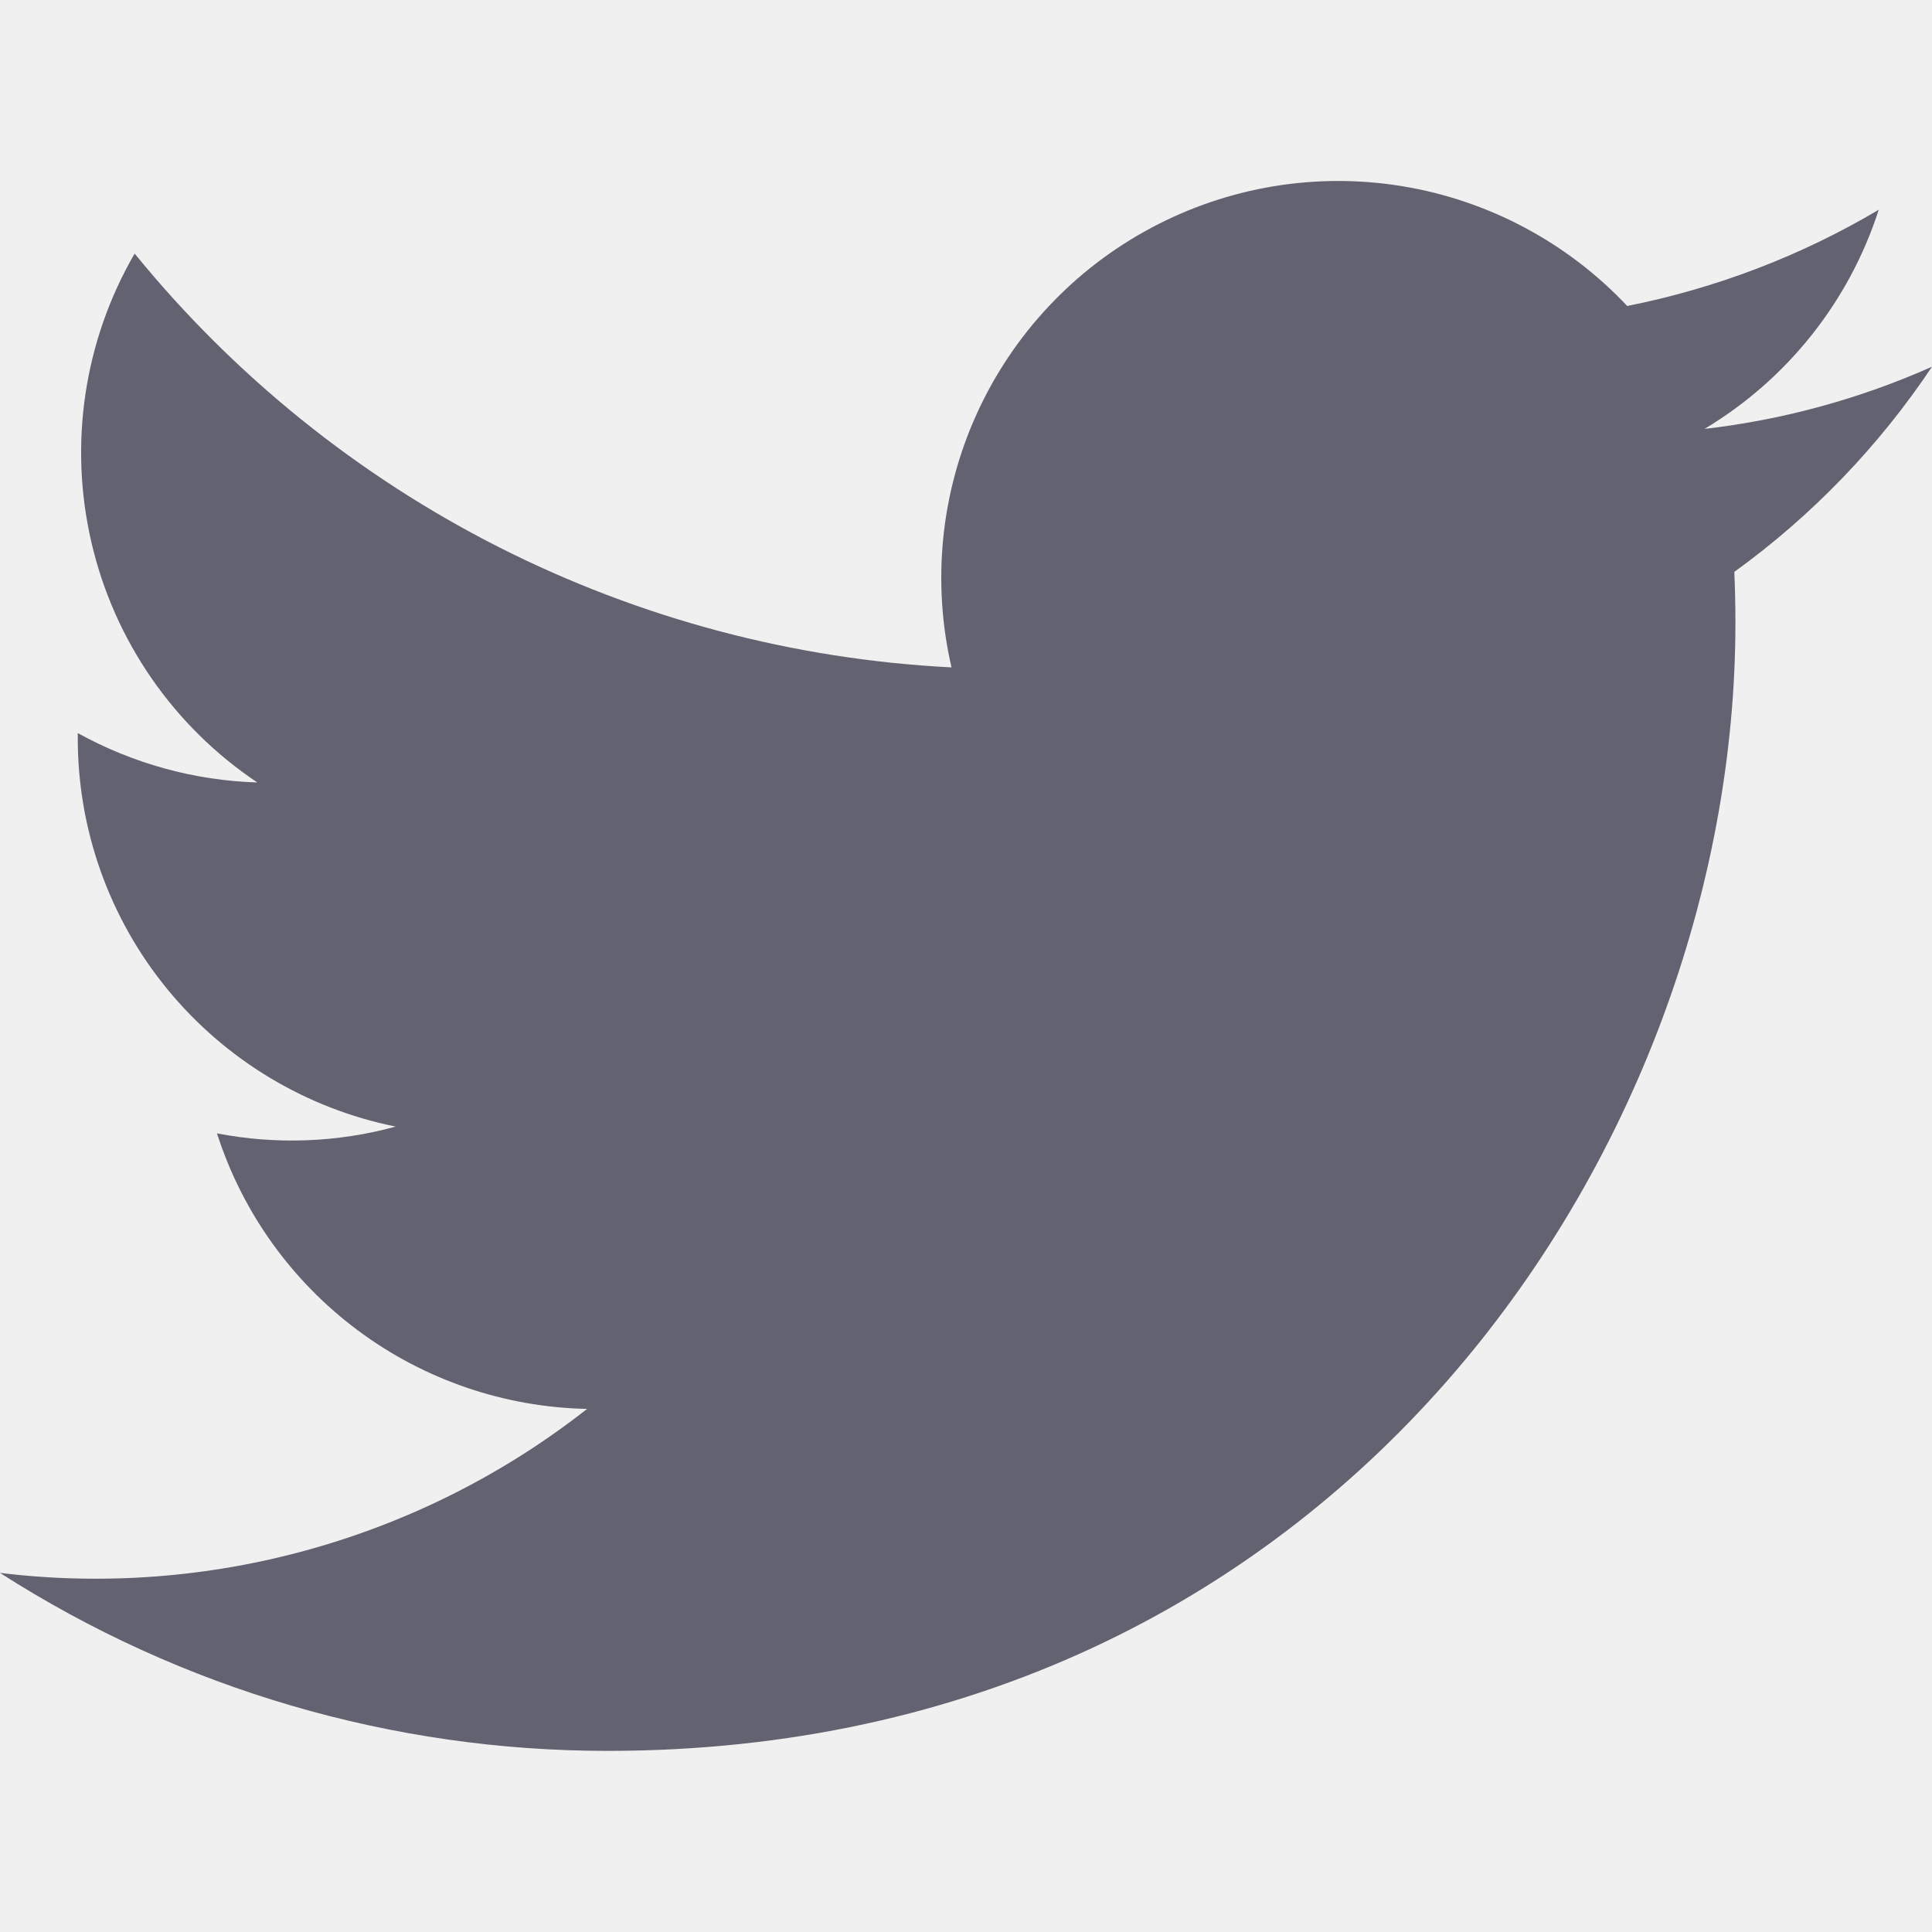
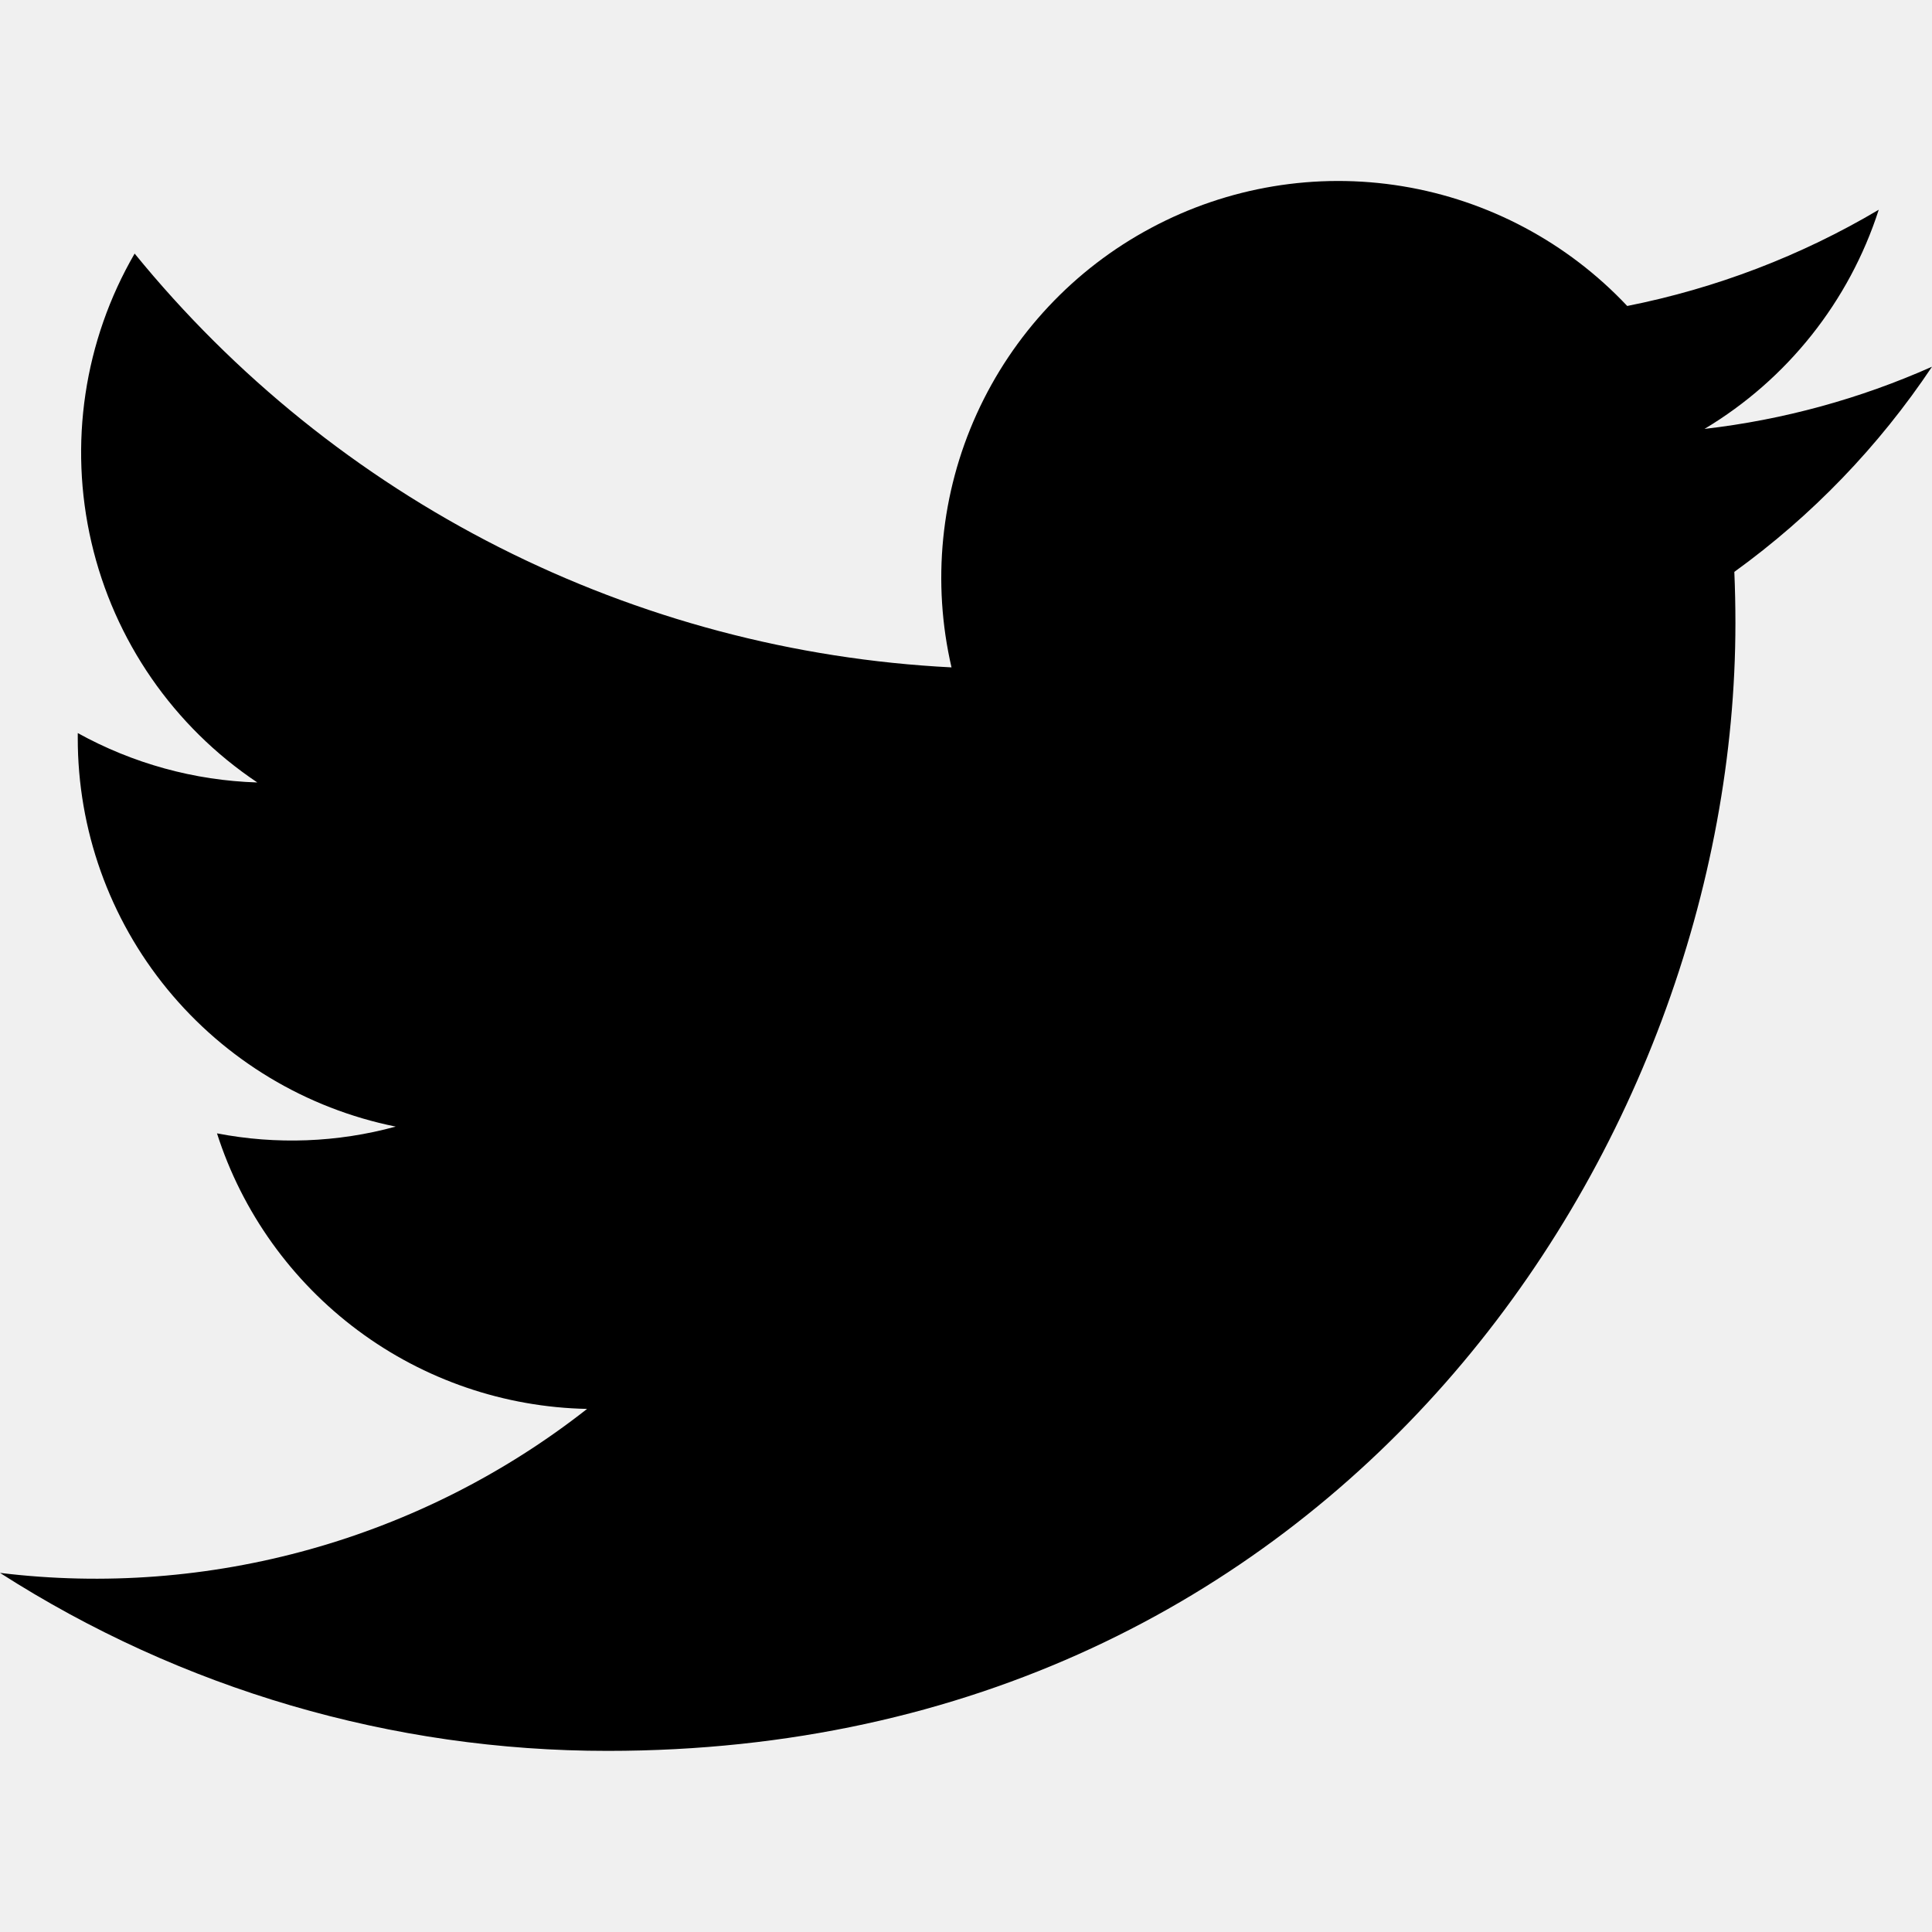
<svg xmlns="http://www.w3.org/2000/svg" width="16" height="16" viewBox="0 0 16 16" fill="none">
  <g clip-path="url(#clip0_1_64)">
-     <path d="M5.033 14.5C11.07 14.5 14.372 9.498 14.372 5.161C14.372 5.021 14.369 4.877 14.363 4.736C15.005 4.272 15.56 3.696 16 3.037C15.402 3.303 14.767 3.477 14.116 3.552C14.801 3.142 15.314 2.497 15.559 1.737C14.915 2.119 14.21 2.388 13.476 2.534C12.981 2.008 12.326 1.659 11.613 1.542C10.9 1.425 10.169 1.547 9.532 1.888C8.895 2.228 8.388 2.769 8.089 3.427C7.79 4.085 7.717 4.823 7.88 5.527C6.575 5.461 5.299 5.122 4.133 4.532C2.968 3.942 1.94 3.113 1.115 2.1C0.696 2.822 0.568 3.677 0.757 4.491C0.945 5.304 1.437 6.016 2.131 6.48C1.61 6.464 1.1 6.323 0.644 6.071V6.111C0.643 6.87 0.905 7.605 1.385 8.191C1.866 8.778 2.534 9.18 3.277 9.33C2.795 9.462 2.288 9.481 1.797 9.386C2.006 10.039 2.415 10.609 2.964 11.018C3.513 11.427 4.177 11.654 4.862 11.668C4.181 12.203 3.4 12.598 2.566 12.831C1.732 13.064 0.86 13.131 0 13.026C1.502 13.989 3.249 14.501 5.033 14.5Z" fill="#636270" />
+     <path d="M5.033 14.5C11.07 14.5 14.372 9.498 14.372 5.161C14.372 5.021 14.369 4.877 14.363 4.736C15.005 4.272 15.56 3.696 16 3.037C15.402 3.303 14.767 3.477 14.116 3.552C14.801 3.142 15.314 2.497 15.559 1.737C14.915 2.119 14.21 2.388 13.476 2.534C12.981 2.008 12.326 1.659 11.613 1.542C10.9 1.425 10.169 1.547 9.532 1.888C8.895 2.228 8.388 2.769 8.089 3.427C7.79 4.085 7.717 4.823 7.88 5.527C6.575 5.461 5.299 5.122 4.133 4.532C2.968 3.942 1.94 3.113 1.115 2.1C0.696 2.822 0.568 3.677 0.757 4.491C0.945 5.304 1.437 6.016 2.131 6.48C1.61 6.464 1.1 6.323 0.644 6.071V6.111C0.643 6.87 0.905 7.605 1.385 8.191C1.866 8.778 2.534 9.18 3.277 9.33C2.795 9.462 2.288 9.481 1.797 9.386C2.006 10.039 2.415 10.609 2.964 11.018C3.513 11.427 4.177 11.654 4.862 11.668C4.181 12.203 3.4 12.598 2.566 12.831C1.732 13.064 0.86 13.131 0 13.026C1.502 13.989 3.249 14.501 5.033 14.5Z" fill="currentColor" />
  </g>
  <defs>
    <clipPath id="clip0_1_64">
      <rect width="16" height="16" fill="white" />
    </clipPath>
  </defs>
</svg>
